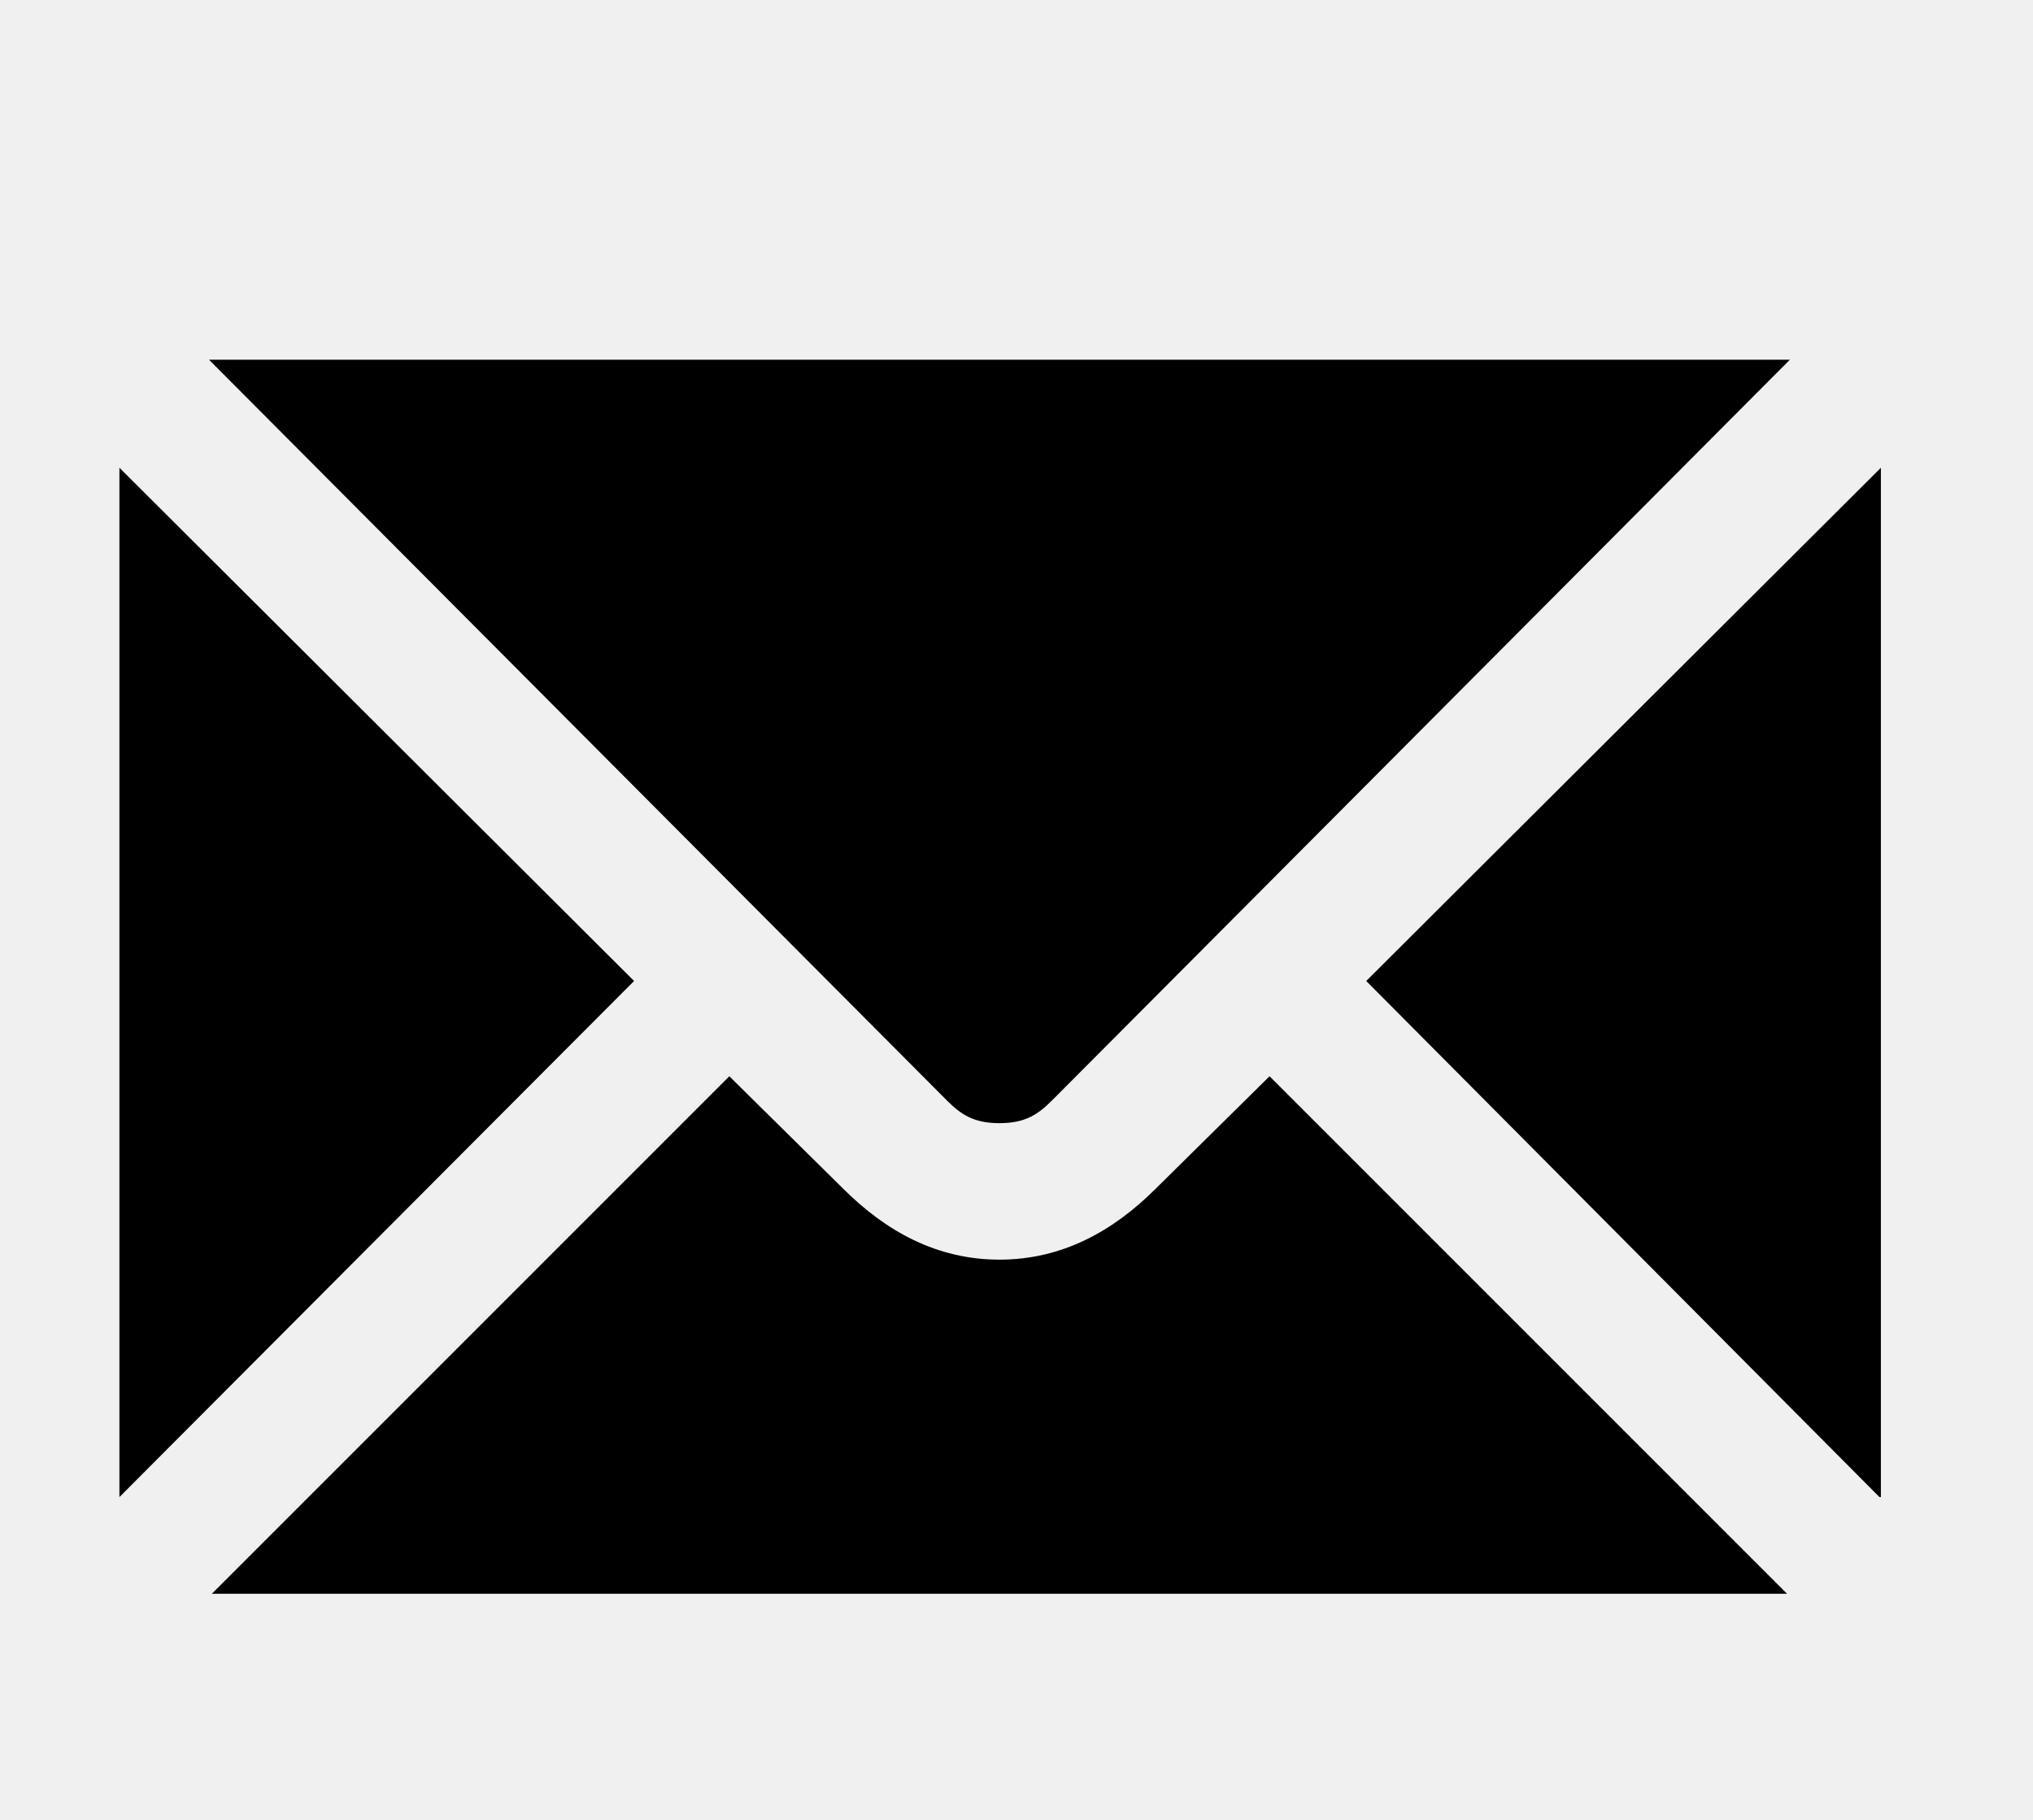
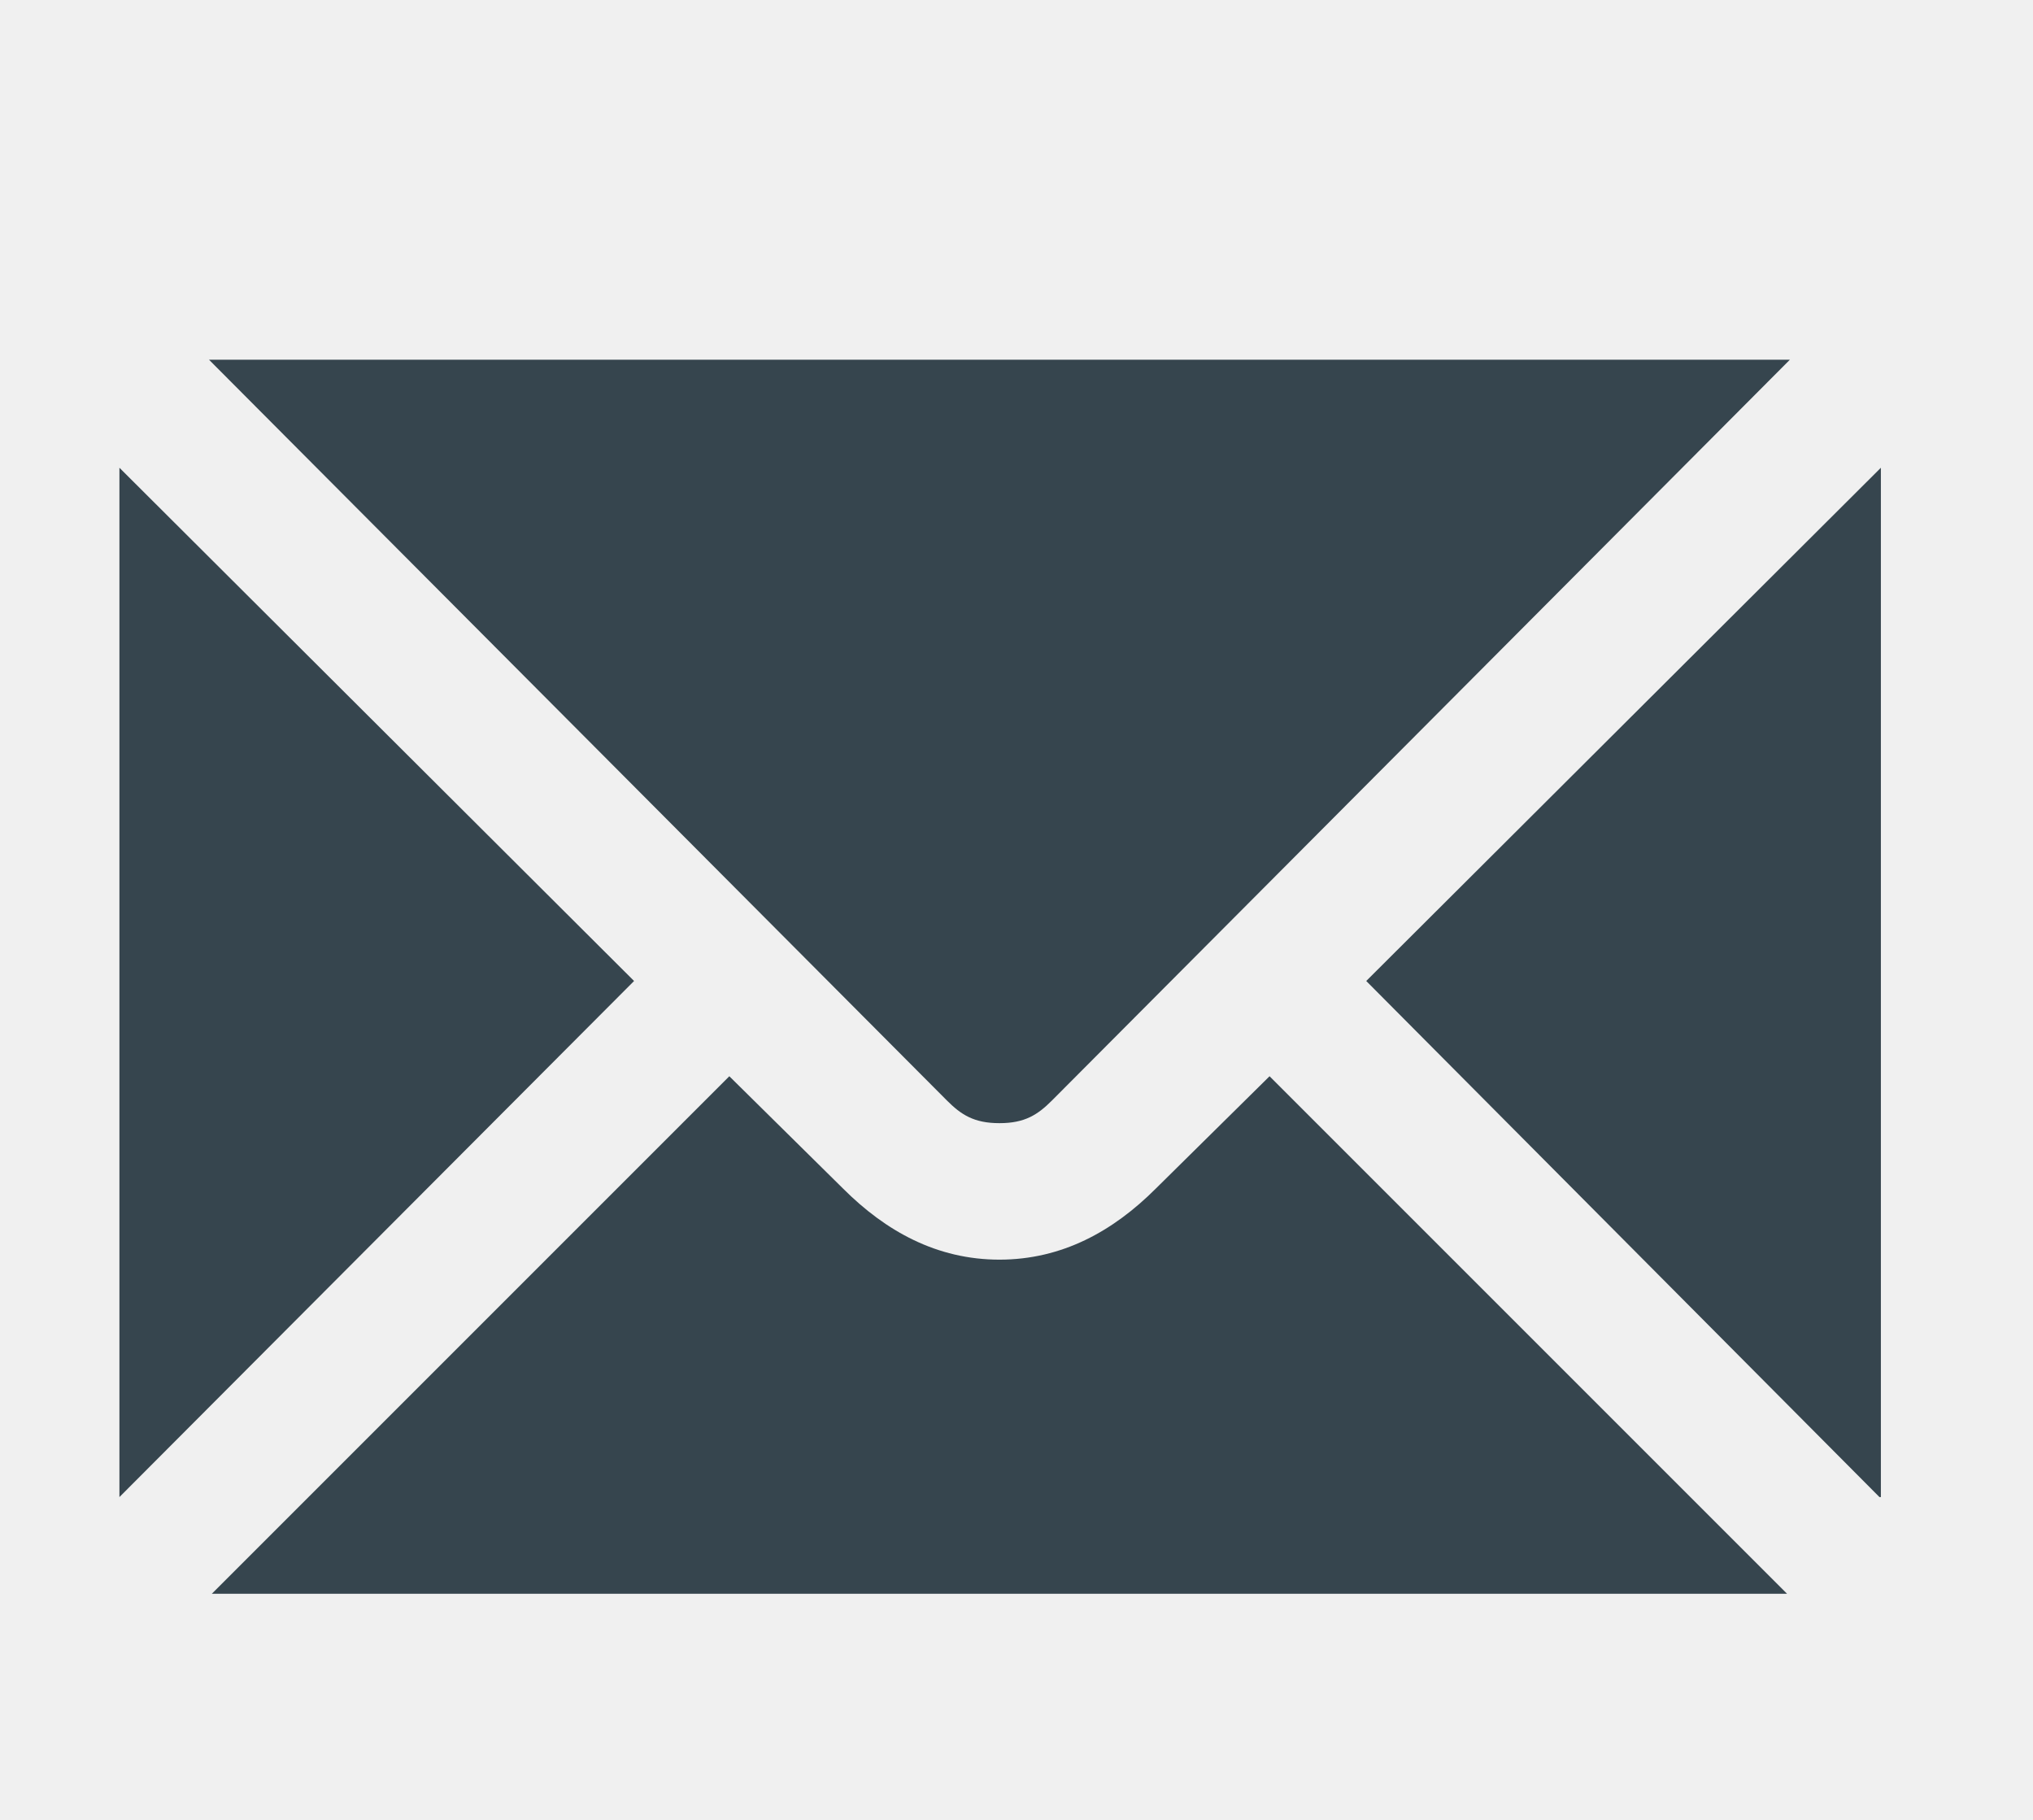
- <svg xmlns="http://www.w3.org/2000/svg" height="128px" style="enable-background:new 0 0 143 128;" version="1.1" viewBox="0 0 143 128" width="143px" xml:space="preserve">
-   <style type="text/css">
- 
- 	.st0{fill:#EF3E42;}
- 	.st1{fill:#FFFFFF;}
- 	.st2{fill:none;}
- 	.st3{fill-rule:evenodd;clip-rule:evenodd;fill:#FFFFFF;}
- 
- </style>
-   <defs />
-   <path d="M132.2,105.3L96.1,69l36.2-36.1V105.3L132.2,105.3z M14.9,112.1l36.4-36.4l8,7.9c3,3,6.6,5,11,5s8-2,11-5l8-7.9l36.4,36.4  H14.9L14.9,112.1z M125.9,25.3L74,77.4c-1,1-1.9,1.6-3.7,1.6s-2.7-0.6-3.7-1.6L14.7,25.3H125.9L125.9,25.3z M8.4,32.9L44.6,69  L8.4,105.3V32.9L8.4,32.9z" />
-   <rect class="st2" height="128" id="_x3C_Slice_x3E__100_" width="143" />
+ <svg xmlns="http://www.w3.org/2000/svg" height="128" viewBox="0 0 143 128" width="143">
+   <style />
+   <path fill="#36454e" d="M132.2 105.3L96.1 69l36.2-36.1v72.4h-.1zm-117.3 6.8l36.4-36.4 8 7.9c3 3 6.6 5 11 5s8-2 11-5l8-7.9 36.4 36.4H14.9zm111-86.8L74 77.4c-1 1-1.9 1.6-3.7 1.6s-2.7-.6-3.7-1.6L14.7 25.3h111.2zM8.4 32.9L44.6 69 8.4 105.3V32.9z" />
+   <path fill="none" id="_x3C_Slice_x3E__100_" d="M0 0h143v128H0z" />
</svg>
